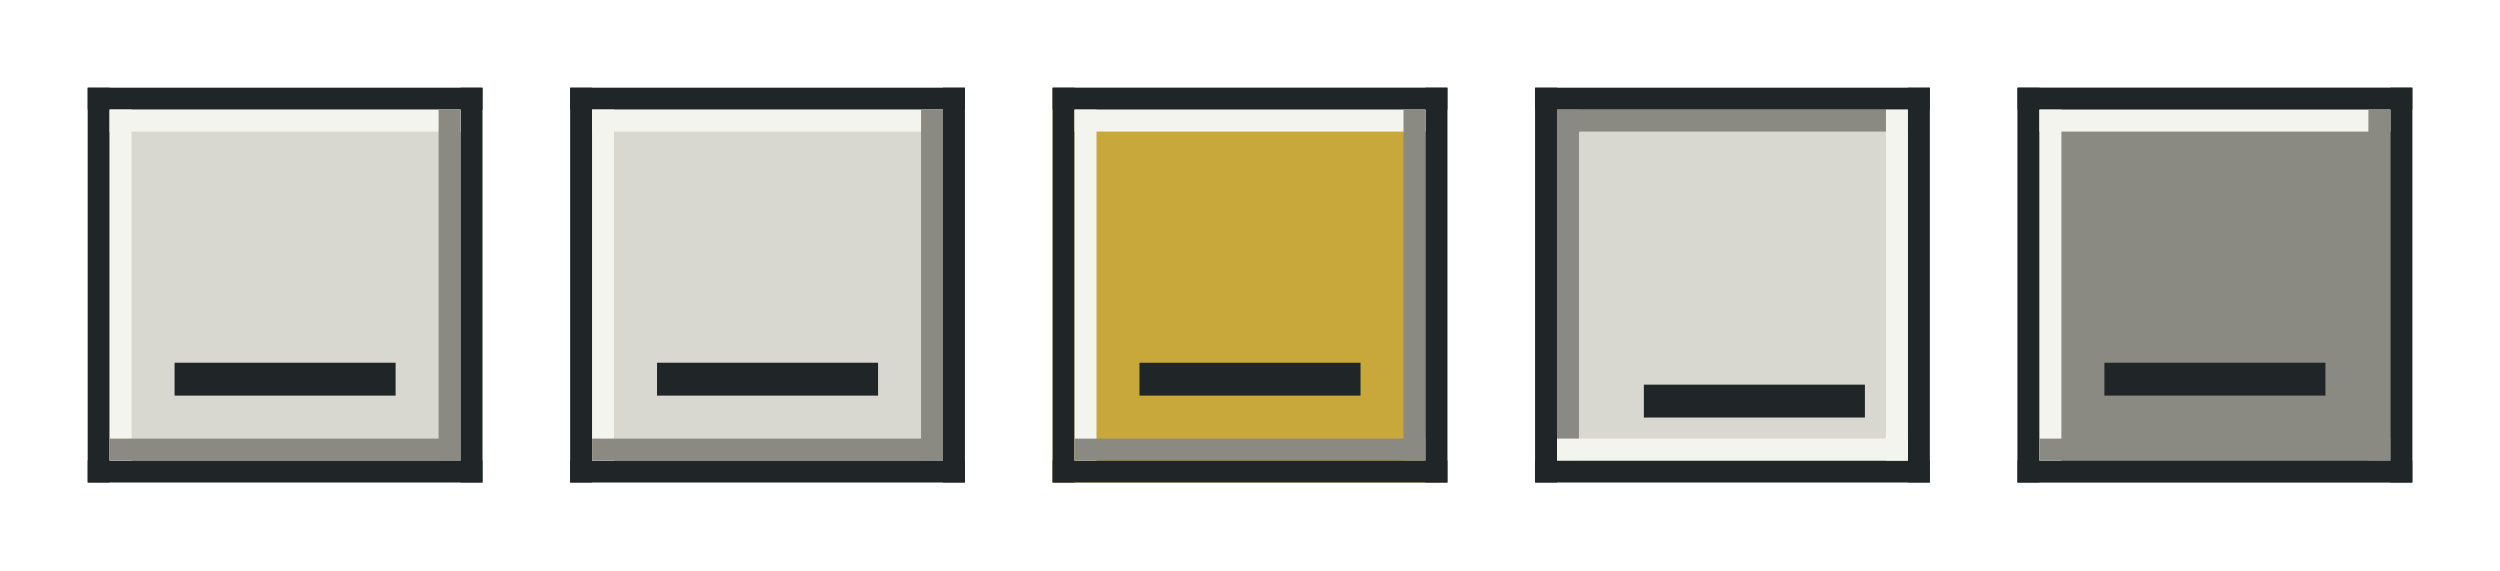
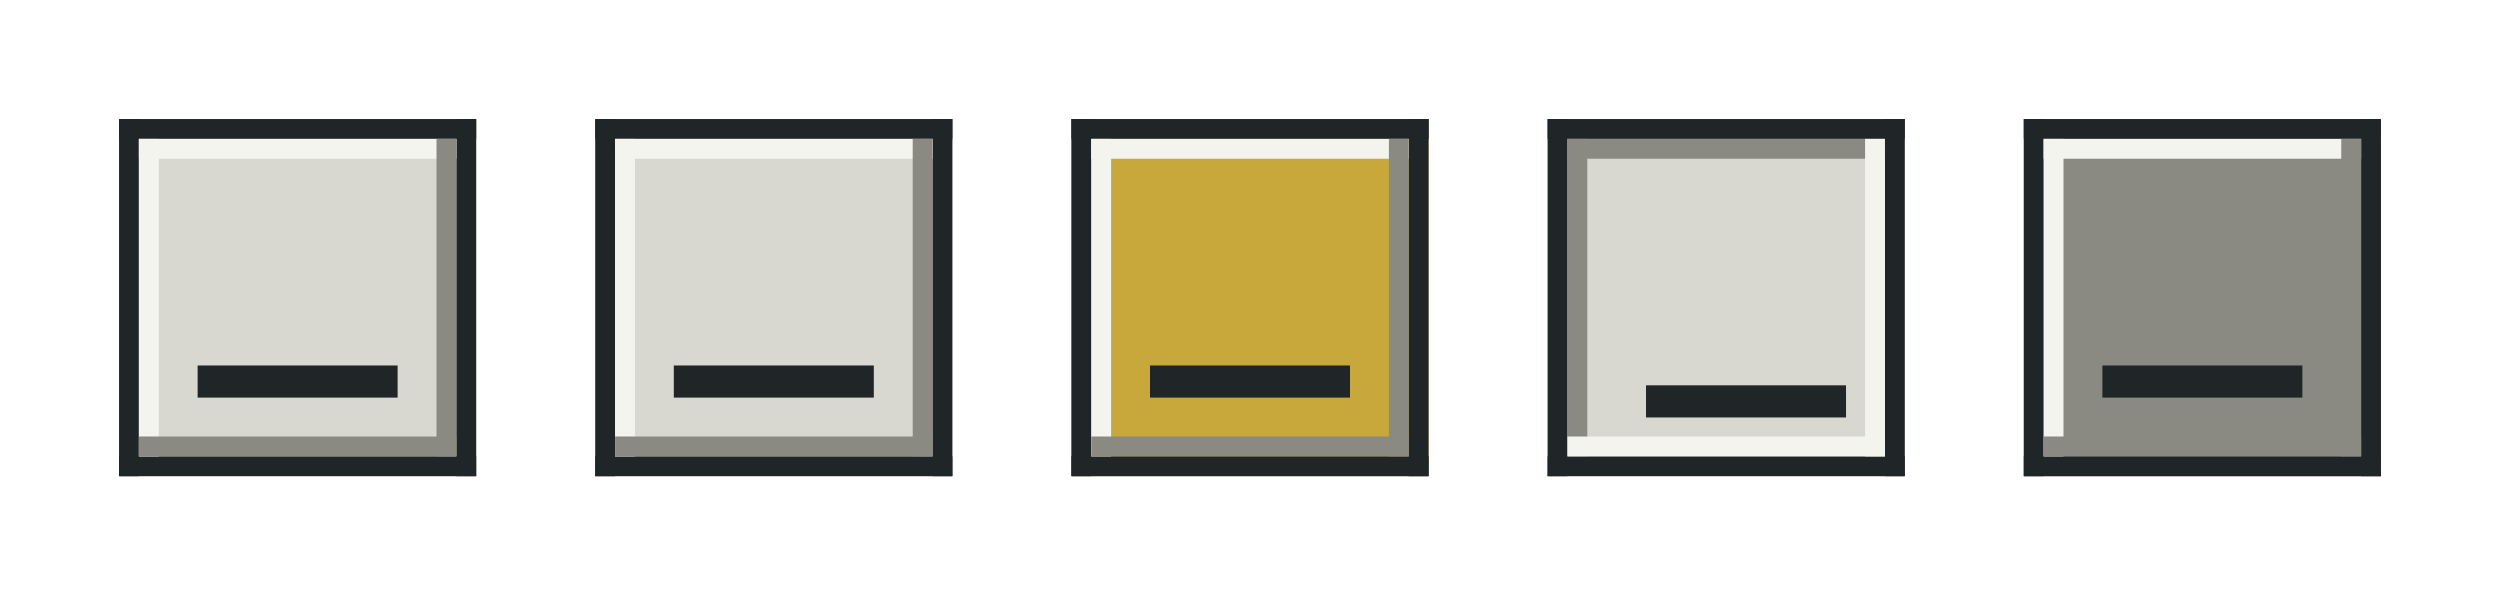
- <svg xmlns="http://www.w3.org/2000/svg" width="114" height="26" viewBox="0 0 114 26">
+ <svg xmlns="http://www.w3.org/2000/svg" width="126" height="30" viewBox="0 0 126 30">
  <g id="active-center">
-     <rect x="4" y="4" width="18" height="18" fill="#d8d8d0" />
-     <rect x="4" y="4" width="18" height="1" fill="#202628" />
-     <rect x="4" y="21" width="18" height="1" fill="#202628" />
-     <rect x="4" y="4" width="1" height="18" fill="#202628" />
-     <rect x="21" y="4" width="1" height="18" fill="#202628" />
-     <rect x="5" y="5" width="16" height="1" fill="#f4f4ee" />
-     <rect x="5" y="5" width="1" height="16" fill="#f4f4ee" />
-     <rect x="5" y="20" width="16" height="1" fill="#8a8a82" />
-     <rect x="20" y="5" width="1" height="16" fill="#8a8a82" />
-     <rect x="7.96" y="16.54" width="10.08" height="1.5" fill="#202628" />
+     <rect x="6" y="6" width="18" height="18" fill="#d8d8d0" />
+     <rect x="6" y="6" width="18" height="1" fill="#202628" />
+     <rect x="6" y="23" width="18" height="1" fill="#202628" />
+     <rect x="6" y="6" width="1" height="18" fill="#202628" />
+     <rect x="23" y="6" width="1" height="18" fill="#202628" />
+     <rect x="7" y="7" width="16" height="1" fill="#f4f4ee" />
+     <rect x="7" y="7" width="1" height="16" fill="#f4f4ee" />
+     <rect x="7" y="22" width="16" height="1" fill="#8a8a82" />
+     <rect x="22" y="7" width="1" height="16" fill="#8a8a82" />
+     <rect x="9.96" y="18.42" width="10.08" height="1.62" fill="#202628" />
  </g>
  <g id="inactive-center">
-     <rect x="26" y="4" width="18" height="18" fill="#d8d8d0" />
-     <rect x="26" y="4" width="18" height="1" fill="#202628" />
-     <rect x="26" y="21" width="18" height="1" fill="#202628" />
-     <rect x="26" y="4" width="1" height="18" fill="#202628" />
-     <rect x="43" y="4" width="1" height="18" fill="#202628" />
-     <rect x="27" y="5" width="16" height="1" fill="#f4f4ee" />
-     <rect x="27" y="5" width="1" height="16" fill="#f4f4ee" />
-     <rect x="27" y="20" width="16" height="1" fill="#8a8a82" />
-     <rect x="42" y="5" width="1" height="16" fill="#8a8a82" />
-     <rect x="29.96" y="16.54" width="10.08" height="1.5" fill="#202628" />
+     <rect x="30" y="6" width="18" height="18" fill="#d8d8d0" />
+     <rect x="30" y="6" width="18" height="1" fill="#202628" />
+     <rect x="30" y="23" width="18" height="1" fill="#202628" />
+     <rect x="30" y="6" width="1" height="18" fill="#202628" />
+     <rect x="47" y="6" width="1" height="18" fill="#202628" />
+     <rect x="31" y="7" width="16" height="1" fill="#f4f4ee" />
+     <rect x="31" y="7" width="1" height="16" fill="#f4f4ee" />
+     <rect x="31" y="22" width="16" height="1" fill="#8a8a82" />
+     <rect x="46" y="7" width="1" height="16" fill="#8a8a82" />
+     <rect x="33.96" y="18.42" width="10.08" height="1.62" fill="#202628" />
  </g>
  <g id="hover-center">
-     <rect x="48" y="4" width="18" height="18" fill="#c8a83a" />
-     <rect x="48" y="4" width="18" height="1" fill="#202628" />
-     <rect x="48" y="21" width="18" height="1" fill="#202628" />
-     <rect x="48" y="4" width="1" height="18" fill="#202628" />
-     <rect x="65" y="4" width="1" height="18" fill="#202628" />
-     <rect x="49" y="5" width="16" height="1" fill="#f4f4ee" />
-     <rect x="49" y="5" width="1" height="16" fill="#f4f4ee" />
-     <rect x="49" y="20" width="16" height="1" fill="#8a8a82" />
-     <rect x="64" y="5" width="1" height="16" fill="#8a8a82" />
-     <rect x="51.96" y="16.54" width="10.08" height="1.5" fill="#202628" />
+     <rect x="54" y="6" width="18" height="18" fill="#c8a83a" />
+     <rect x="54" y="6" width="18" height="1" fill="#202628" />
+     <rect x="54" y="23" width="18" height="1" fill="#202628" />
+     <rect x="54" y="6" width="1" height="18" fill="#202628" />
+     <rect x="71" y="6" width="1" height="18" fill="#202628" />
+     <rect x="55" y="7" width="16" height="1" fill="#f4f4ee" />
+     <rect x="55" y="7" width="1" height="16" fill="#f4f4ee" />
+     <rect x="55" y="22" width="16" height="1" fill="#8a8a82" />
+     <rect x="70" y="7" width="1" height="16" fill="#8a8a82" />
+     <rect x="57.96" y="18.42" width="10.08" height="1.62" fill="#202628" />
  </g>
  <g id="pressed-center">
-     <rect x="70" y="4" width="18" height="18" fill="#d8d8d0" />
-     <rect x="70" y="4" width="18" height="1" fill="#202628" />
-     <rect x="70" y="21" width="18" height="1" fill="#202628" />
-     <rect x="70" y="4" width="1" height="18" fill="#202628" />
-     <rect x="87" y="4" width="1" height="18" fill="#202628" />
-     <rect x="71" y="5" width="16" height="1" fill="#8a8a82" />
-     <rect x="71" y="5" width="1" height="16" fill="#8a8a82" />
-     <rect x="71" y="20" width="16" height="1" fill="#f4f4ee" />
-     <rect x="86" y="5" width="1" height="16" fill="#f4f4ee" />
-     <rect x="74.96" y="17.54" width="10.08" height="1.5" fill="#202628" />
+     <rect x="78" y="6" width="18" height="18" fill="#d8d8d0" />
+     <rect x="78" y="6" width="18" height="1" fill="#202628" />
+     <rect x="78" y="23" width="18" height="1" fill="#202628" />
+     <rect x="78" y="6" width="1" height="18" fill="#202628" />
+     <rect x="95" y="6" width="1" height="18" fill="#202628" />
+     <rect x="79" y="7" width="16" height="1" fill="#8a8a82" />
+     <rect x="79" y="7" width="1" height="16" fill="#8a8a82" />
+     <rect x="79" y="22" width="16" height="1" fill="#f4f4ee" />
+     <rect x="94" y="7" width="1" height="16" fill="#f4f4ee" />
+     <rect x="82.96" y="19.42" width="10.08" height="1.62" fill="#202628" />
  </g>
  <g id="deactivated-center">
-     <rect x="92" y="4" width="18" height="18" fill="#8a8a82" />
-     <rect x="92" y="4" width="18" height="1" fill="#202628" />
-     <rect x="92" y="21" width="18" height="1" fill="#202628" />
-     <rect x="92" y="4" width="1" height="18" fill="#202628" />
-     <rect x="109" y="4" width="1" height="18" fill="#202628" />
-     <rect x="93" y="5" width="16" height="1" fill="#f4f4ee" />
-     <rect x="93" y="5" width="1" height="16" fill="#f4f4ee" />
-     <rect x="93" y="20" width="16" height="1" fill="#8a8a82" />
-     <rect x="108" y="5" width="1" height="16" fill="#8a8a82" />
-     <rect x="95.96" y="16.54" width="10.08" height="1.5" fill="#202628" />
+     <rect x="102" y="6" width="18" height="18" fill="#8a8a82" />
+     <rect x="102" y="6" width="18" height="1" fill="#202628" />
+     <rect x="102" y="23" width="18" height="1" fill="#202628" />
+     <rect x="102" y="6" width="1" height="18" fill="#202628" />
+     <rect x="119" y="6" width="1" height="18" fill="#202628" />
+     <rect x="103" y="7" width="16" height="1" fill="#f4f4ee" />
+     <rect x="103" y="7" width="1" height="16" fill="#f4f4ee" />
+     <rect x="103" y="22" width="16" height="1" fill="#8a8a82" />
+     <rect x="118" y="7" width="1" height="16" fill="#8a8a82" />
+     <rect x="105.96" y="18.42" width="10.08" height="1.62" fill="#202628" />
  </g>
</svg>
